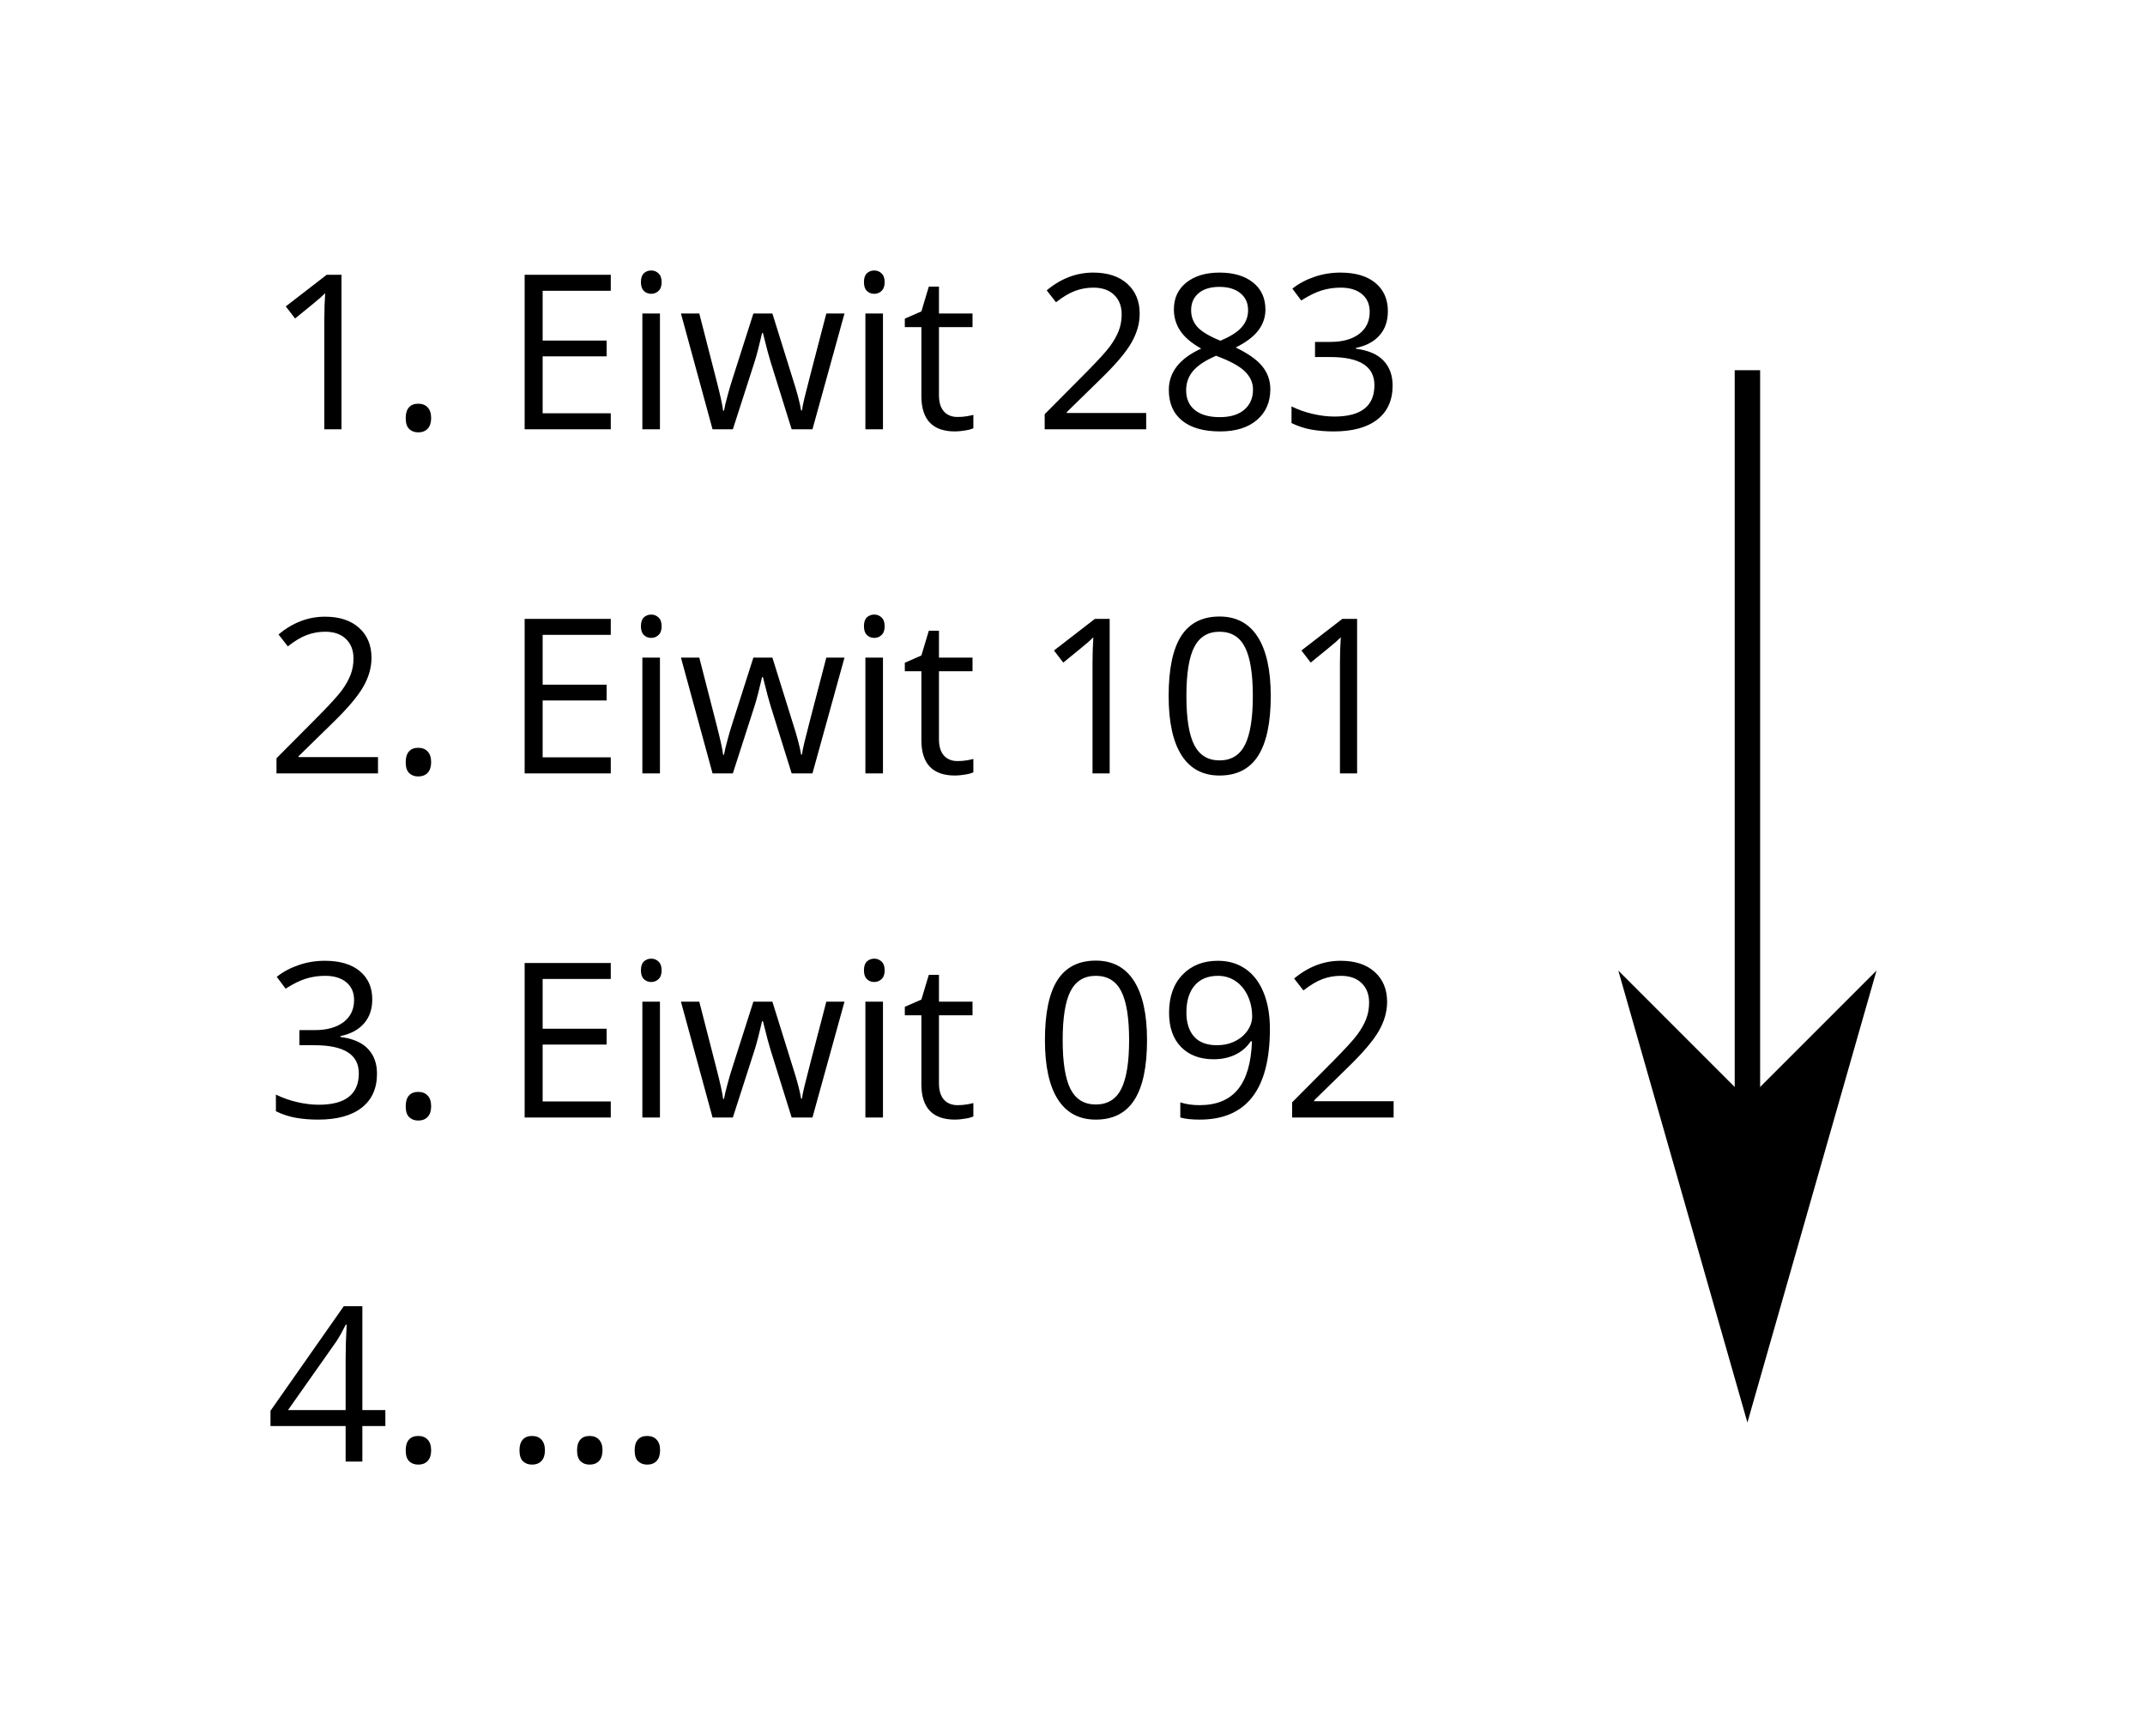
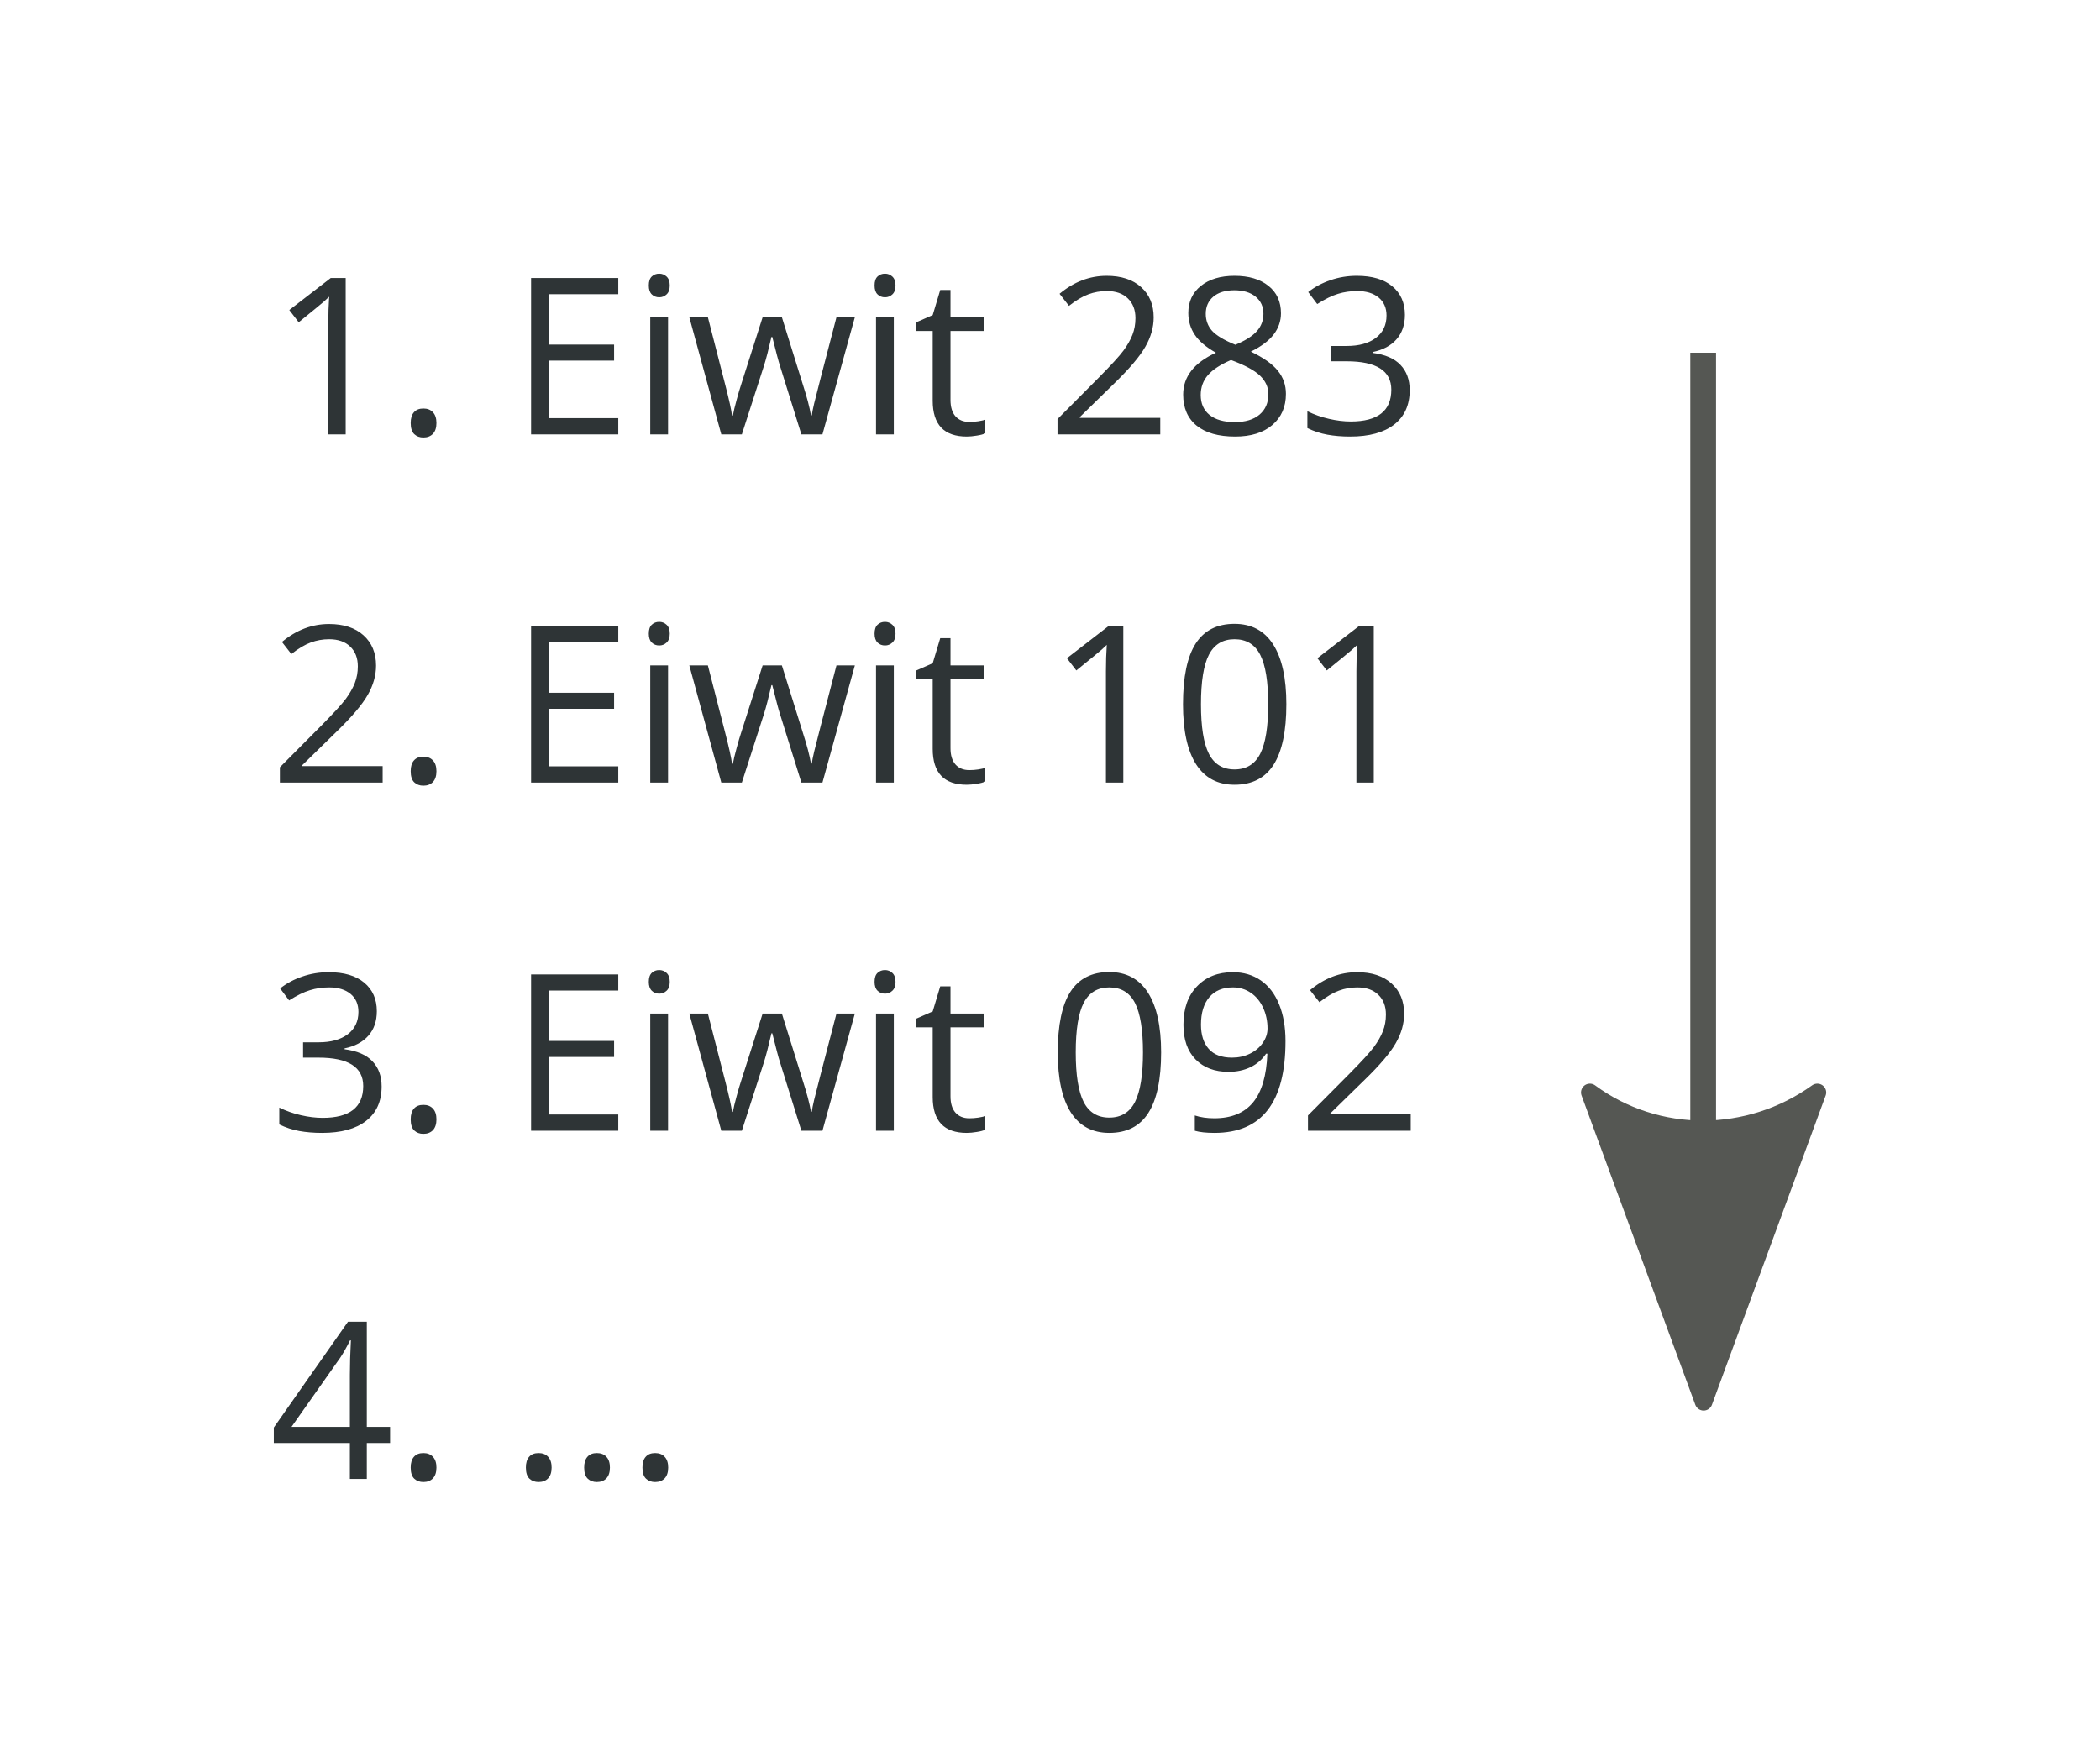
- <svg xmlns="http://www.w3.org/2000/svg" width="396.54" height="320.722" id="svg2" version="1.1">
+ <svg xmlns="http://www.w3.org/2000/svg" width="383.51" height="320.722" id="svg2" version="1.1">
  <defs id="defs4">
-     <marker orient="auto" refY="0" refX="0" id="Arrow1Lend" style="overflow:visible">
-       <path id="path3762" d="M 0,0 5,-5 -12.5,0 5,5 0,0 z" style="fill-rule:evenodd;stroke:#000000;stroke-width:1pt" transform="matrix(-0.8,0,0,-0.8,-10,0)" />
+     <marker orient="auto" refY="0" refX="0" id="Arrow2Lend" style="overflow:visible">
+       <path id="path3780" style="fill-rule:evenodd;stroke-width:0.625;stroke-linejoin:round" d="M 8.719,4.034 -2.207,0.016 8.719,-4.002 c -1.745,2.372 -1.735,5.617 -6e-7,8.035 z" transform="matrix(-1.1,0,0,-1.1,-1.1,0)" />
+     </marker>
+     <marker style="overflow:visible" id="Arrow1Lend" refX="0" refY="0" orient="auto">
+       <path transform="matrix(-0.8,0,0,-0.8,-10,0)" style="fill-rule:evenodd;stroke:#000000;stroke-width:1pt" d="M 0,0 5,-5 -12.5,0 5,5 0,0 z" id="path3762" />
+     </marker>
+     <marker style="overflow:visible" id="Arrow1LendB" refX="0" refY="0" orient="auto">
+       <path transform="matrix(-0.8,0,0,-0.8,-10,0)" style="fill:#2e3436;fill-rule:evenodd;stroke:#2e3436;stroke-width:1pt" d="M 0,0 5,-5 -12.5,0 5,5 0,0 z" id="path4233" />
+     </marker>
+     <marker orient="auto" refY="0" refX="0" id="Arrow2Lendy" style="overflow:visible">
+       <path id="path4455" style="fill:#2e3436;fill-rule:evenodd;stroke:#2e3436;stroke-width:0.625;stroke-linejoin:round" d="M 8.719,4.034 -2.207,0.016 8.719,-4.002 c -1.745,2.372 -1.735,5.617 -6e-7,8.035 z" transform="matrix(-1.1,0,0,-1.1,-1.1,0)" />
+     </marker>
+     <marker orient="auto" refY="0" refX="0" id="Arrow2Lendye" style="overflow:visible">
+       <path id="path4494" style="stroke-width:0.625;stroke-linejoin:round;stroke:#555753;fill-rule:evenodd;fill:#555753" d="M 8.719,4.034 -2.207,0.016 8.719,-4.002 c -1.745,2.372 -1.735,5.617 -6e-7,8.035 z" transform="matrix(-1.1,0,0,-1.1,-1.1,0)" />
    </marker>
  </defs>
-   <g id="layer1" transform="translate(-145.7993,-188.1182)">
-     <path style="fill:none;stroke:#000000;stroke-width:4.7;stroke-linecap:butt;stroke-linejoin:miter;stroke-miterlimit:4;stroke-opacity:1;stroke-dasharray:none;marker-end:url(#Arrow1Lend)" d="m 468.839,256.548 0,185.383" id="path2985" />
-     <text xml:space="preserve" style="font-size:40px;font-style:normal;font-weight:normal;line-height:159%;letter-spacing:0px;word-spacing:0px;fill:#000000;fill-opacity:1;stroke:none;font-family:Sans" x="194.959" y="267.474" id="text4199">
-       <tspan id="tspan4201" x="194.959" y="267.474" style="font-style:normal;font-variant:normal;font-weight:normal;font-stretch:normal;line-height:159%;font-family:Open Sans;-inkscape-font-specification:Open Sans">1. Eiwit 283</tspan>
-       <tspan x="194.959" y="331.074" id="tspan4203" style="font-style:normal;font-variant:normal;font-weight:normal;font-stretch:normal;line-height:159%;font-family:Open Sans;-inkscape-font-specification:Open Sans">2. Eiwit 101</tspan>
-       <tspan x="194.959" y="394.674" style="font-style:normal;font-variant:normal;font-weight:normal;font-stretch:normal;line-height:159%;font-family:Open Sans;-inkscape-font-specification:Open Sans" id="tspan4205">3. Eiwit 092</tspan>
-       <tspan x="194.959" y="458.274" style="font-style:normal;font-variant:normal;font-weight:normal;font-stretch:normal;line-height:159%;font-family:Open Sans;-inkscape-font-specification:Open Sans" id="tspan4207">4. ...</tspan>
+   <g transform="translate(-145.7993,-188.1182)" id="layer1">
+     <path id="path2985" d="m 456.839,252.548 0,185.383" style="stroke-linejoin:miter;marker-end:url(#Arrow2Lendye);stroke-opacity:1;stroke:#555753;stroke-linecap:butt;stroke-miterlimit:4;stroke-dasharray:none;stroke-width:4.7;fill:none" />
+     <text id="text4199" y="267.474" x="194.959" style="font-size:40px;font-style:normal;font-weight:normal;line-height:159%;letter-spacing:0px;word-spacing:0px;fill:#2e3436;fill-opacity:1;stroke:none;font-family:Sans" xml:space="preserve">
+       <tspan style="font-style:normal;font-variant:normal;font-weight:normal;font-stretch:normal;line-height:159%;fill:#2e3436;fill-opacity:1;font-family:Open Sans;-inkscape-font-specification:Open Sans" y="267.474" x="194.959" id="tspan4201">1. Eiwit 283</tspan>
+       <tspan style="font-style:normal;font-variant:normal;font-weight:normal;font-stretch:normal;line-height:159%;fill:#2e3436;fill-opacity:1;font-family:Open Sans;-inkscape-font-specification:Open Sans" id="tspan4203" y="331.074" x="194.959">2. Eiwit 101</tspan>
+       <tspan id="tspan4205" style="font-style:normal;font-variant:normal;font-weight:normal;font-stretch:normal;line-height:159%;fill:#2e3436;fill-opacity:1;font-family:Open Sans;-inkscape-font-specification:Open Sans" y="394.674" x="194.959">3. Eiwit 092</tspan>
+       <tspan id="tspan4207" style="font-style:normal;font-variant:normal;font-weight:normal;font-stretch:normal;line-height:159%;fill:#2e3436;fill-opacity:1;font-family:Open Sans;-inkscape-font-specification:Open Sans" y="458.274" x="194.959">4. ...</tspan>
    </text>
  </g>
</svg>
